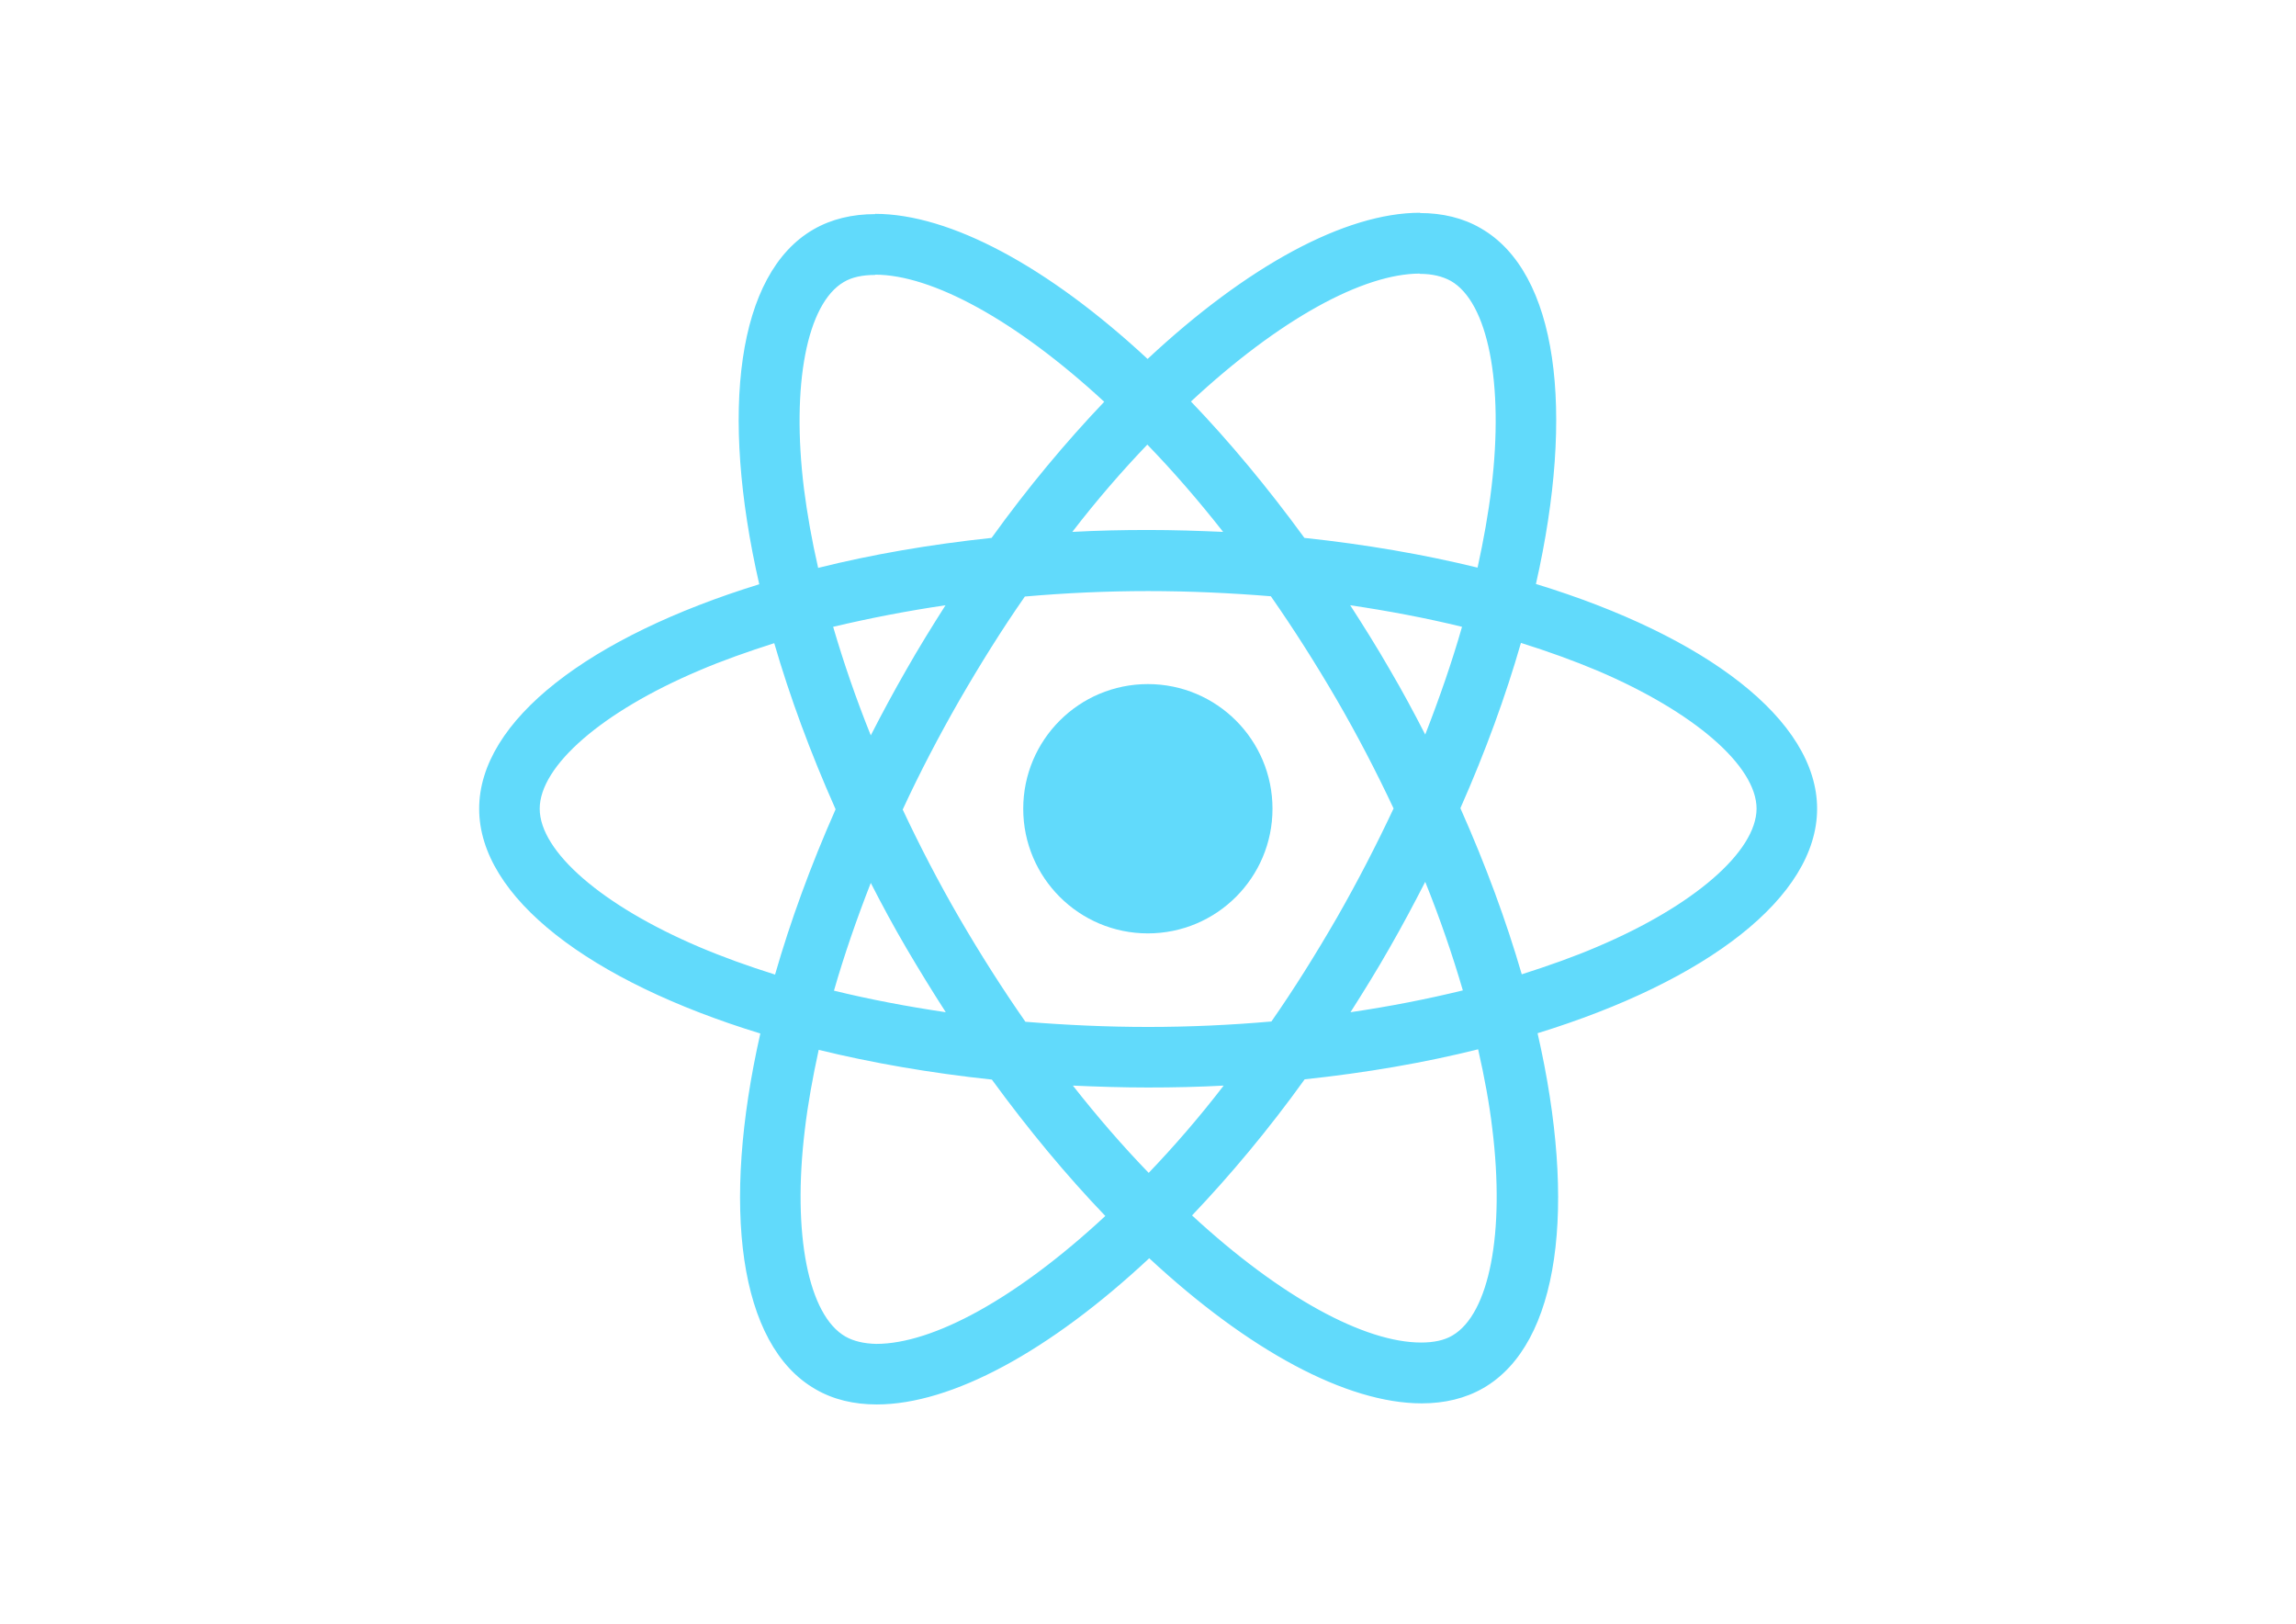
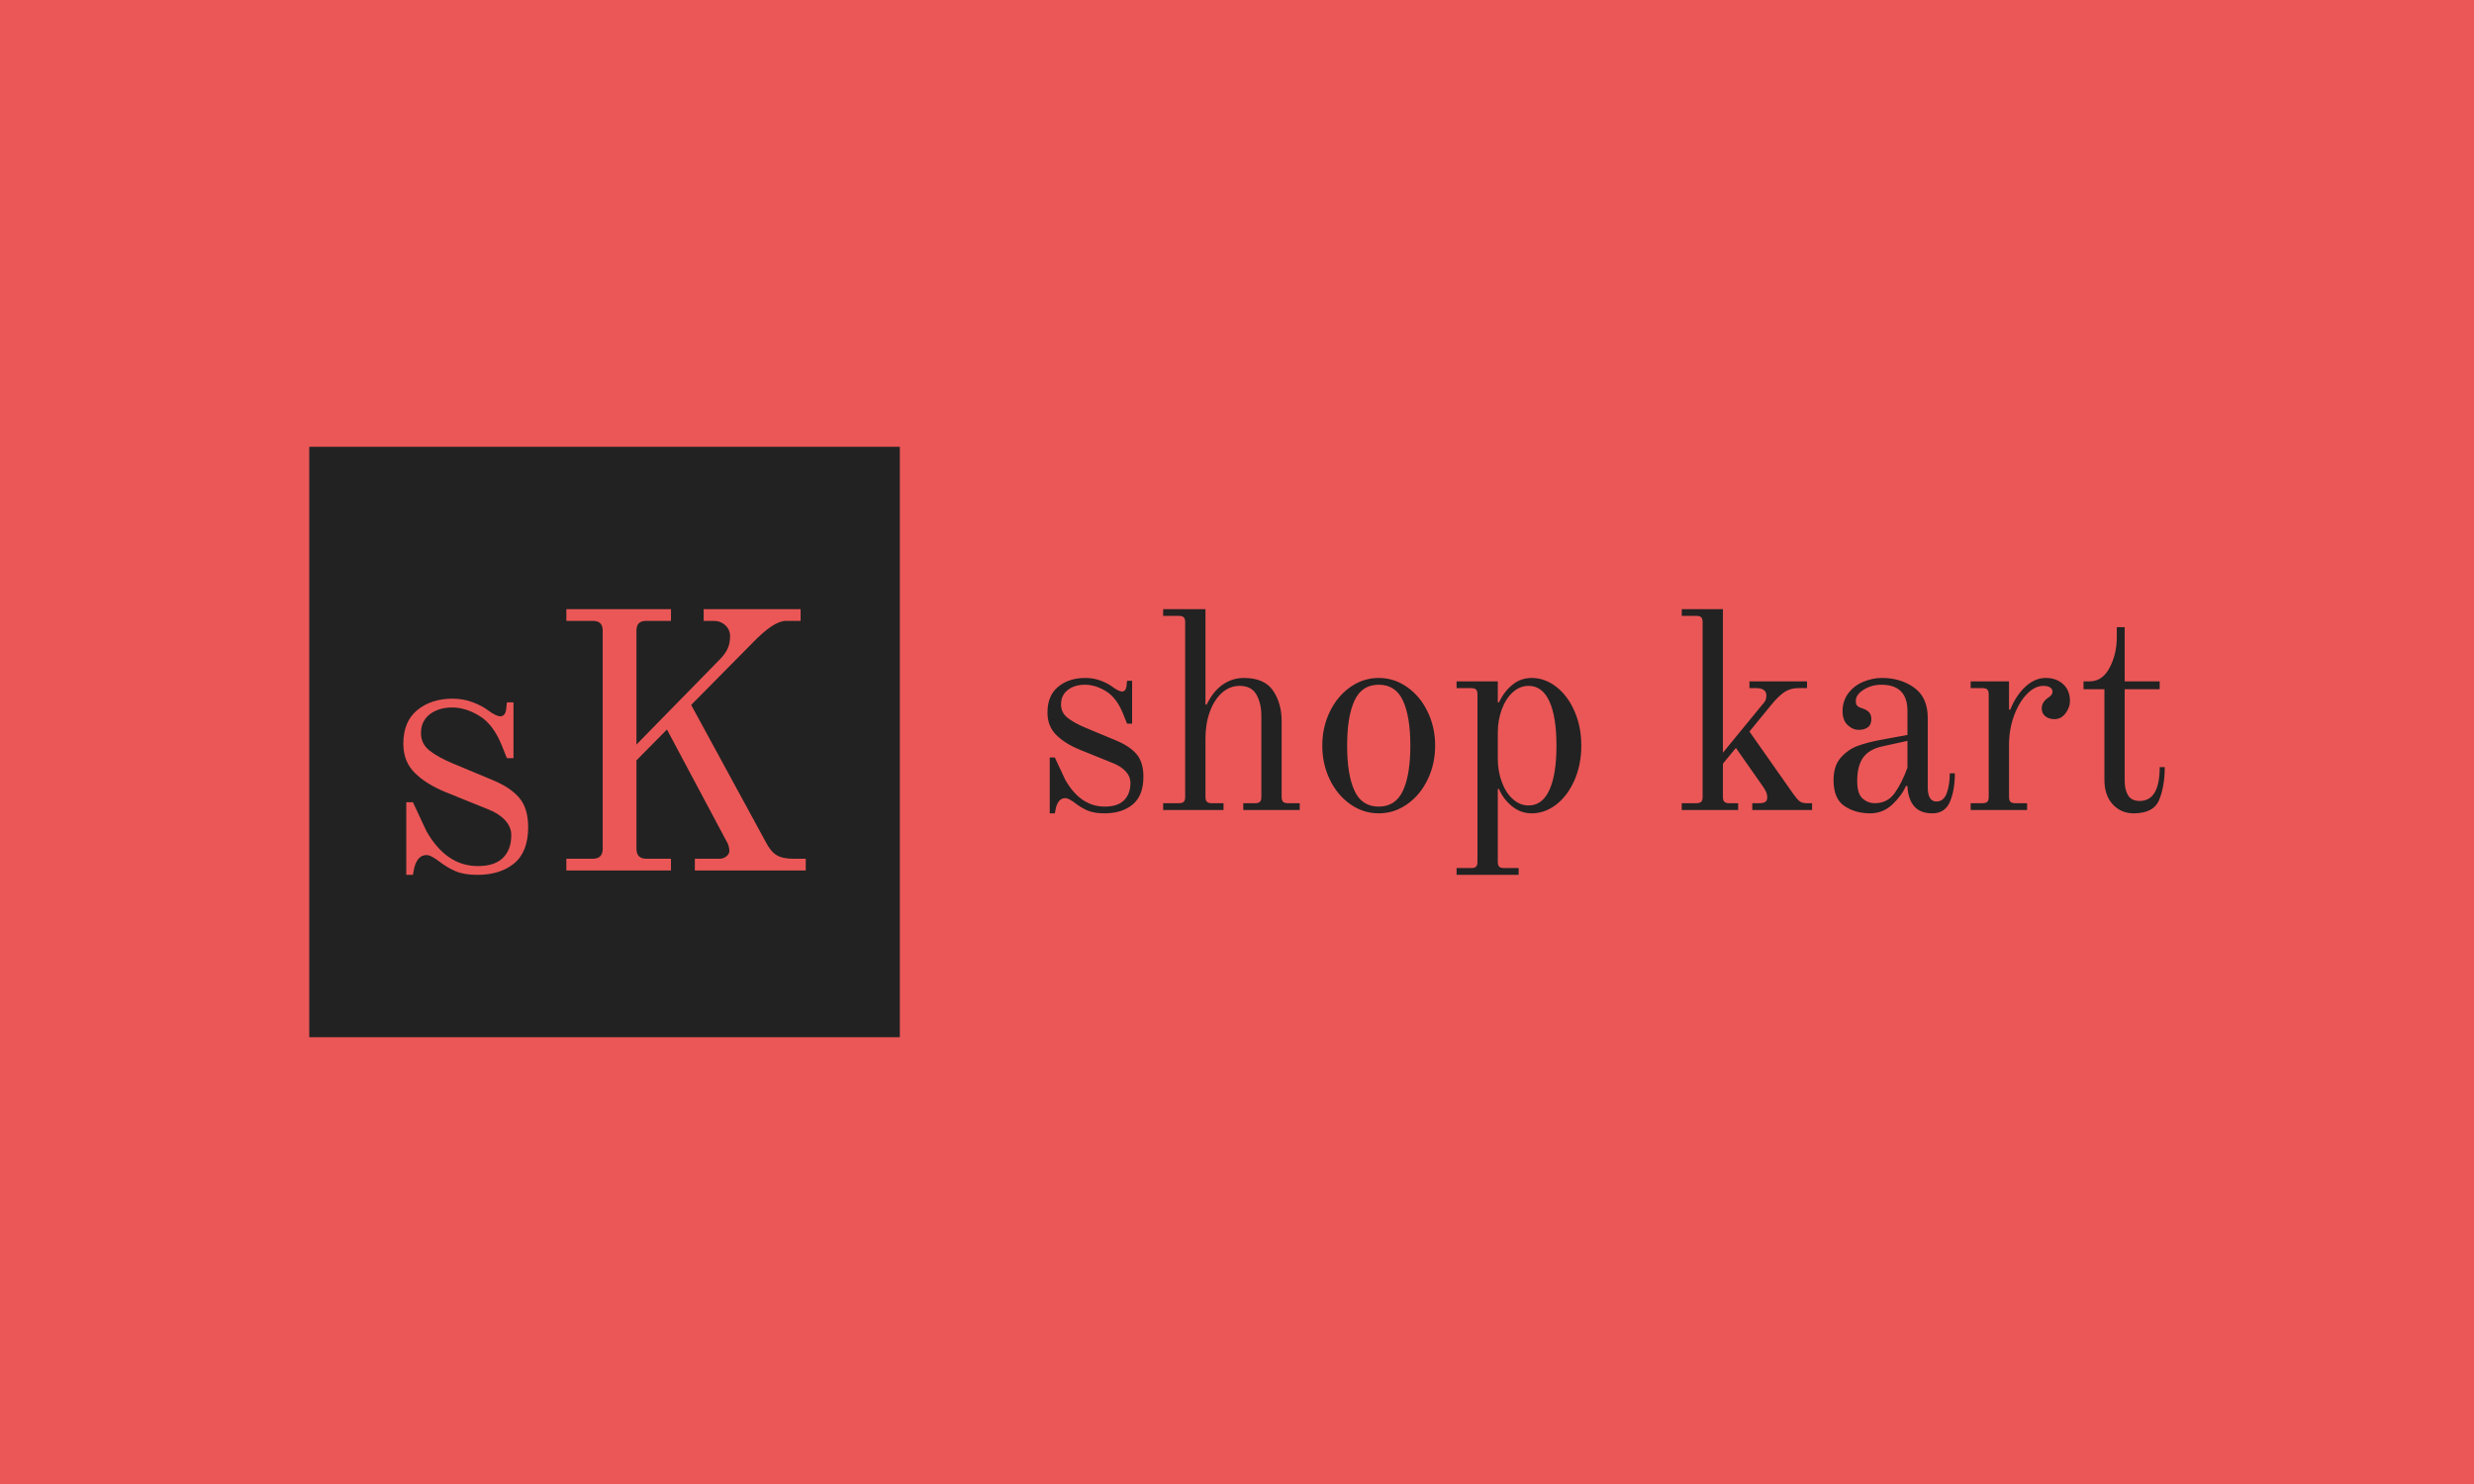
- <svg xmlns="http://www.w3.org/2000/svg" viewBox="0 0 841.9 595.3">
-   <g fill="#61DAFB">
-     <path d="M666.3 296.5c0-32.5-40.7-63.3-103.1-82.4 14.4-63.6 8-114.2-20.2-130.4-6.5-3.8-14.1-5.6-22.4-5.6v22.3c4.6 0 8.3.9 11.4 2.6 13.6 7.8 19.5 37.5 14.9 75.7-1.1 9.4-2.9 19.3-5.1 29.4-19.6-4.8-41-8.5-63.5-10.9-13.5-18.5-27.5-35.3-41.6-50 32.6-30.3 63.2-46.9 84-46.9V78c-27.5 0-63.5 19.6-99.9 53.6-36.4-33.8-72.4-53.2-99.9-53.2v22.3c20.7 0 51.4 16.5 84 46.6-14 14.7-28 31.4-41.3 49.9-22.6 2.4-44 6.1-63.6 11-2.3-10-4-19.7-5.2-29-4.7-38.2 1.1-67.9 14.6-75.8 3-1.8 6.9-2.6 11.5-2.6V78.5c-8.4 0-16 1.8-22.6 5.6-28.1 16.2-34.4 66.7-19.9 130.1-62.2 19.2-102.7 49.9-102.7 82.3 0 32.5 40.7 63.3 103.1 82.4-14.4 63.6-8 114.2 20.2 130.4 6.5 3.8 14.1 5.6 22.5 5.6 27.5 0 63.5-19.6 99.9-53.6 36.4 33.8 72.4 53.2 99.9 53.2 8.4 0 16-1.8 22.6-5.6 28.1-16.2 34.4-66.7 19.9-130.1 62-19.1 102.5-49.9 102.5-82.3zm-130.2-66.7c-3.7 12.9-8.3 26.2-13.5 39.5-4.1-8-8.4-16-13.1-24-4.6-8-9.5-15.8-14.4-23.4 14.2 2.1 27.9 4.7 41 7.9zm-45.8 106.5c-7.8 13.5-15.8 26.3-24.1 38.2-14.9 1.3-30 2-45.2 2-15.1 0-30.2-.7-45-1.9-8.3-11.9-16.4-24.6-24.2-38-7.6-13.1-14.5-26.4-20.8-39.8 6.2-13.4 13.2-26.8 20.7-39.9 7.8-13.5 15.8-26.3 24.1-38.2 14.9-1.3 30-2 45.2-2 15.1 0 30.2.7 45 1.9 8.3 11.9 16.4 24.6 24.2 38 7.6 13.1 14.5 26.4 20.8 39.8-6.3 13.4-13.2 26.8-20.7 39.9zm32.3-13c5.4 13.4 10 26.8 13.8 39.8-13.1 3.2-26.9 5.9-41.2 8 4.9-7.7 9.8-15.6 14.4-23.7 4.6-8 8.9-16.1 13-24.1zM421.2 430c-9.3-9.6-18.6-20.3-27.8-32 9 .4 18.2.7 27.5.7 9.4 0 18.7-.2 27.8-.7-9 11.7-18.3 22.4-27.5 32zm-74.4-58.9c-14.2-2.1-27.9-4.7-41-7.9 3.7-12.9 8.3-26.2 13.5-39.5 4.1 8 8.4 16 13.1 24 4.7 8 9.5 15.8 14.4 23.4zM420.7 163c9.3 9.6 18.6 20.3 27.8 32-9-.4-18.2-.7-27.5-.7-9.4 0-18.7.2-27.8.7 9-11.7 18.3-22.4 27.5-32zm-74 58.9c-4.9 7.7-9.8 15.6-14.4 23.7-4.6 8-8.9 16-13 24-5.4-13.4-10-26.8-13.8-39.8 13.1-3.1 26.9-5.8 41.2-7.9zm-90.5 125.2c-35.4-15.1-58.3-34.9-58.3-50.6 0-15.7 22.9-35.6 58.3-50.6 8.6-3.7 18-7 27.7-10.1 5.7 19.6 13.2 40 22.5 60.9-9.2 20.8-16.6 41.1-22.2 60.6-9.9-3.1-19.3-6.5-28-10.2zM310 490c-13.6-7.8-19.5-37.5-14.9-75.7 1.1-9.4 2.9-19.3 5.1-29.4 19.6 4.8 41 8.5 63.5 10.9 13.5 18.5 27.5 35.3 41.6 50-32.6 30.3-63.2 46.9-84 46.9-4.5-.1-8.3-1-11.3-2.7zm237.2-76.2c4.7 38.2-1.1 67.9-14.6 75.8-3 1.8-6.9 2.6-11.5 2.6-20.7 0-51.4-16.5-84-46.6 14-14.7 28-31.4 41.3-49.9 22.6-2.4 44-6.1 63.6-11 2.3 10.1 4.1 19.8 5.2 29.1zm38.5-66.7c-8.6 3.7-18 7-27.7 10.1-5.7-19.6-13.2-40-22.5-60.9 9.2-20.8 16.6-41.1 22.2-60.6 9.9 3.1 19.3 6.5 28.1 10.2 35.4 15.1 58.3 34.9 58.3 50.6-.1 15.7-23 35.6-58.4 50.6zM320.8 78.4z" />
-     <circle cx="420.9" cy="296.5" r="45.7" />
-     <path d="M520.5 78.1z" />
+ <svg xmlns="http://www.w3.org/2000/svg" version="1.1" width="100%" height="100%" viewBox="0 0 1000 600">
+   <rect width="1000" height="600" x="0" y="0" fill="#eb5757" />
+   <g>
+     <rect width="333.333" height="333.333" y="196.768" fill="#222222" transform="matrix(0.7161428,0,0,0.7161428,0,39.72858)" x="174.546" />
+     <path d="M229.317 438.435L229.317 397.424L233.059 397.424L240.714 413.8Q251.909 433.485 269.724 433.485L269.724 433.485Q279.25 433.485 283.912 428.823Q288.575 424.16 288.575 416.073L288.575 416.073Q288.575 411.296 284.949 407.468Q281.322 403.64 275.307 401.367L275.307 401.367L251.708 391.812Q240.513 387.265 234.095 380.847Q227.648 374.429 227.648 364.471L227.648 364.471Q227.648 351.837 235.534 345.419Q243.419 338.972 255.421 338.972L255.421 338.972Q261.435 338.972 266.731 340.958Q271.998 342.915 275.538 345.62L275.538 345.62Q280.085 348.93 282.358 348.93L282.358 348.93Q285.064 348.93 285.668 345.189L285.668 345.189L286.1 341.044L289.812 341.044L289.812 372.558L286.1 372.558L283.193 365.306Q278.416 353.477 270.645 348.729Q262.874 343.951 255.219 343.951L255.219 343.951Q247.564 343.951 242.585 347.779Q237.606 351.635 237.606 358.456L237.606 358.456Q237.606 364.471 242.47 368.299Q247.333 372.127 255.852 375.666L255.852 375.666L278.214 384.991Q288.172 389.135 293.151 395.035Q298.101 400.935 298.101 411.497L298.101 411.497Q298.101 425.398 290.244 431.931Q282.358 438.435 269.523 438.435L269.523 438.435Q261.838 438.435 257.09 436.363Q252.312 434.291 247.765 430.78L247.765 430.78Q245.894 429.341 244.024 428.305Q242.153 427.269 240.714 427.269L240.714 427.269Q235.735 427.269 233.864 434.291L233.864 434.291L233.059 438.435L229.317 438.435ZM319.657 435.96L319.657 429.341L334.594 429.341Q340.177 429.341 340.177 423.729L340.177 423.729L340.177 300.638Q340.177 297.76 338.824 296.407Q337.472 295.054 334.594 295.054L334.594 295.054L319.657 295.054L319.657 288.435L378.713 288.435L378.713 295.054L364.841 295.054Q361.934 295.054 360.582 296.407Q359.229 297.76 359.229 300.638L359.229 300.638L359.229 364.874L406.888 316.179Q409.594 313.301 410.831 310.394Q412.069 307.487 412.069 303.746L412.069 303.746Q412.069 300.033 409.392 297.53Q406.687 295.054 402.744 295.054L402.744 295.054L397.161 295.054L397.161 288.435L451.871 288.435L451.871 295.054L443.582 295.054Q436.733 295.054 424.933 307.286L424.933 307.286L390.11 342.512L432.387 420.218Q435.092 425.398 438.402 427.355Q441.712 429.341 447.928 429.341L447.928 429.341L454.778 429.341L454.778 435.96L392.182 435.96L392.182 429.341L406.082 429.341Q408.356 429.341 409.996 427.988Q411.666 426.635 411.666 424.966L411.666 424.966Q411.666 423.729 411.263 422.175Q410.831 420.62 410.227 419.786L410.227 419.786L376.439 356.384L359.229 373.796L359.229 423.729Q359.229 429.341 364.841 429.341L364.841 429.341L378.713 429.341L378.713 435.96L319.657 435.96Z " fill="#eb5757" transform="matrix(0.7161428,0,0,0.7161428,0,39.72858)" />
+     <path d="M592.496 403.711L592.496 372.194L595.371 372.194L601.254 384.778Q609.858 399.907 623.549 399.907L623.549 399.907Q630.869 399.907 634.452 396.324Q638.035 392.741 638.035 386.526L638.035 386.526Q638.035 382.854 635.249 379.913Q632.462 376.971 627.839 375.224L627.839 375.224L609.703 367.881Q601.099 364.386 596.167 359.454Q591.213 354.522 591.213 346.869L591.213 346.869Q591.213 337.16 597.273 332.227Q603.333 327.273 612.556 327.273L612.556 327.273Q617.179 327.273 621.248 328.799Q625.296 330.303 628.016 332.382L628.016 332.382Q631.511 334.926 633.258 334.926L633.258 334.926Q635.337 334.926 635.802 332.051L635.802 332.051L636.133 328.866L638.986 328.866L638.986 353.084L636.133 353.084L633.899 347.511Q630.228 338.42 624.256 334.771Q618.285 331.1 612.401 331.1L612.401 331.1Q606.518 331.1 602.692 334.041Q598.866 337.005 598.866 342.247L598.866 342.247Q598.866 346.869 602.603 349.811Q606.341 352.752 612.888 355.473L612.888 355.473L630.073 362.639Q637.726 365.824 641.552 370.358Q645.356 374.892 645.356 383.009L645.356 383.009Q645.356 393.692 639.318 398.712Q633.258 403.711 623.394 403.711L623.394 403.711Q617.488 403.711 613.839 402.118Q610.167 400.526 606.673 397.828L606.673 397.828Q605.235 396.722 603.798 395.926Q602.36 395.129 601.254 395.129L601.254 395.129Q597.428 395.129 595.99 400.526L595.99 400.526L595.371 403.711L592.496 403.711ZM656.503 401.809L656.503 397.982L665.439 397.982Q667.341 397.982 668.137 397.186Q668.933 396.39 668.933 394.488L668.933 394.488L668.933 295.756Q668.933 293.832 668.137 293.036Q667.341 292.239 665.439 292.239L665.439 292.239L656.503 292.239L656.503 288.435L680.39 288.435L680.39 342.247L681.032 342.401Q684.703 334.771 690.122 331.033Q695.518 327.273 702.065 327.273L702.065 327.273Q713.677 327.273 718.543 334.439Q723.386 341.605 723.386 351.647L723.386 351.647L723.386 394.488Q723.386 396.39 724.183 397.186Q724.979 397.982 726.903 397.982L726.903 397.982L733.582 397.982L733.582 401.809L701.733 401.809L701.733 397.982L708.435 397.982Q710.337 397.982 711.133 397.186Q711.93 396.39 711.93 394.488L711.93 394.488L711.93 348.616Q711.93 341.605 709.143 336.673Q706.356 331.741 699.676 331.741L699.676 331.741Q694.103 331.741 689.724 335.634Q685.344 339.548 682.867 346.316Q680.39 353.084 680.39 361.356L680.39 361.356L680.39 394.488Q680.39 396.39 681.186 397.186Q681.983 397.982 683.907 397.982L683.907 397.982L690.586 397.982L690.586 401.809L656.503 401.809ZM778.171 403.711Q769.413 403.711 762.092 398.535Q754.771 393.36 750.546 384.601Q746.322 375.843 746.322 365.492L746.322 365.492Q746.322 355.141 750.546 346.383Q754.771 337.624 762.092 332.449Q769.413 327.273 778.171 327.273L778.171 327.273Q786.93 327.273 794.25 332.449Q801.593 337.624 805.796 346.383Q810.02 355.141 810.02 365.492L810.02 365.492Q810.02 375.843 805.796 384.601Q801.593 393.36 794.25 398.535Q786.93 403.711 778.171 403.711L778.171 403.711ZM778.171 399.907Q787.726 399.907 791.862 390.905Q796.02 381.903 796.02 365.492L796.02 365.492Q796.02 349.103 791.862 340.101Q787.726 331.1 778.171 331.1L778.171 331.1Q768.616 331.1 764.48 340.101Q760.344 349.103 760.344 365.492L760.344 365.492Q760.344 381.903 764.48 390.905Q768.616 399.907 778.171 399.907L778.171 399.907ZM822.118 438.435L822.118 434.609L830.412 434.609Q832.314 434.609 833.111 433.813Q833.907 433.016 833.907 431.114L833.907 431.114L833.907 336.518Q833.907 334.616 833.111 333.82Q832.314 333.024 830.412 333.024L830.412 333.024L822.118 333.024L822.118 329.197L845.386 329.197L845.386 340.986L846.005 341.141Q849.035 334.771 853.746 331.033Q858.435 327.273 864.495 327.273L864.495 327.273Q871.971 327.273 878.429 332.294Q884.865 337.314 888.692 346.073Q892.518 354.831 892.518 365.492L892.518 365.492Q892.518 376.175 888.692 384.933Q884.865 393.692 878.429 398.712Q871.971 403.711 864.495 403.711L864.495 403.711Q858.28 403.711 853.348 399.663Q848.394 395.594 846.005 389.865L846.005 389.865L845.386 390.02L845.386 431.114Q845.386 433.016 846.182 433.813Q846.978 434.609 848.88 434.609L848.88 434.609L857.152 434.609L857.152 438.435L822.118 438.435ZM862.726 399.265Q870.533 399.265 874.514 390.507Q878.495 381.748 878.495 365.492L878.495 365.492Q878.495 349.258 874.514 340.499Q870.533 331.741 862.726 331.741L862.726 331.741Q857.948 331.741 853.967 335.235Q849.986 338.752 847.686 344.879Q845.386 351.005 845.386 358.171L845.386 358.171L845.386 372.835Q845.386 380.001 847.686 386.128Q849.986 392.254 853.967 395.749Q857.948 399.265 862.726 399.265L862.726 399.265ZM949.205 401.809L949.205 397.982L957.477 397.982Q959.401 397.982 960.197 397.186Q960.993 396.39 960.993 394.488L960.993 394.488L960.993 295.756Q960.993 293.832 960.197 293.036Q959.401 292.239 957.477 292.239L957.477 292.239L949.205 292.239L949.205 288.435L972.45 288.435L972.45 369.473L994.103 343.043Q995.872 341.141 996.425 340.013Q996.978 338.907 996.978 337.16L996.978 337.16Q996.978 335.081 995.474 334.041Q993.948 333.024 991.559 333.024L991.559 333.024L987.423 333.024L987.423 329.197L1019.914 329.197L1019.914 333.024L1014.805 333.024Q1010.514 333.024 1007.174 335.235Q1003.835 337.469 999.522 342.733L999.522 342.733L987.423 357.53L1012.261 392.895Q1014.185 395.594 1015.601 396.788Q1017.039 397.982 1019.582 397.982L1019.582 397.982L1022.767 397.982L1022.767 401.809L989.016 401.809L989.016 397.982L993.152 397.982Q995.231 397.982 996.337 397.275Q997.465 396.545 997.465 394.798L997.465 394.798Q997.465 393.05 996.978 391.944Q996.492 390.816 995.386 389.069L995.386 389.069L979.771 366.775L972.45 375.688L972.45 394.488Q972.45 396.39 973.246 397.186Q974.042 397.982 975.967 397.982L975.967 397.982L981.054 397.982L981.054 401.809L949.205 401.809ZM1055.589 403.711Q1047.14 403.711 1041.014 399.575Q1034.887 395.439 1034.887 384.933L1034.887 384.933Q1034.887 376.816 1039.023 372.194Q1043.159 367.571 1048.644 365.58Q1054.152 363.59 1061.959 362.152L1061.959 362.152L1076.601 359.454L1076.601 345.918Q1076.601 331.1 1061.782 331.1L1061.782 331.1Q1056.385 331.1 1051.918 333.886Q1047.45 336.673 1047.45 340.19L1047.45 340.19Q1047.45 341.782 1047.937 342.578L1047.937 342.578Q1048.246 343.043 1048.976 343.529Q1049.684 343.994 1050.325 344.171L1050.325 344.171Q1053.201 344.967 1054.705 346.383Q1056.208 347.82 1056.208 350.364L1056.208 350.364Q1056.208 353.726 1054.218 355.141Q1052.227 356.579 1049.219 356.579L1049.219 356.579Q1045.703 356.579 1042.85 353.88Q1039.974 351.16 1039.974 346.073L1039.974 346.073Q1039.974 340.19 1043.248 335.877Q1046.499 331.586 1051.674 329.441Q1056.85 327.273 1062.269 327.273L1062.269 327.273Q1072.774 327.273 1080.427 332.78Q1088.058 338.266 1088.058 349.899L1088.058 349.899L1088.058 389.069Q1088.058 397.031 1093.012 397.031L1093.012 397.031Q1096.993 397.031 1098.74 392.409Q1100.487 387.786 1100.487 381.107L1100.487 381.107L1103.363 381.107Q1103.363 390.662 1100.576 397.186Q1097.789 403.711 1090.623 403.711L1090.623 403.711Q1083.767 403.711 1080.339 399.663Q1076.91 395.594 1076.601 388.428L1076.601 388.428L1075.804 388.118Q1073.416 393.692 1068.086 398.712Q1062.755 403.711 1055.589 403.711L1055.589 403.711ZM1058.133 397.982Q1065.299 397.982 1069.346 392.343Q1073.416 386.68 1076.601 377.922L1076.601 377.922L1076.601 362.794L1062.755 365.824Q1055.103 367.416 1051.674 372.105Q1048.246 376.816 1048.246 385.398L1048.246 385.398Q1048.246 392.741 1051.276 395.35Q1054.306 397.982 1058.133 397.982L1058.133 397.982ZM1112.276 401.809L1112.276 397.982L1118.955 397.982Q1120.88 397.982 1121.676 397.186Q1122.472 396.39 1122.472 394.488L1122.472 394.488L1122.472 336.518Q1122.472 334.616 1121.676 333.82Q1120.88 333.024 1118.955 333.024L1118.955 333.024L1112.276 333.024L1112.276 329.197L1133.929 329.197L1133.929 345.122L1134.57 345.277Q1137.91 337.005 1143.24 332.139Q1148.571 327.273 1154.631 327.273L1154.631 327.273Q1160.691 327.273 1164.495 330.79Q1168.321 334.284 1168.321 340.345L1168.321 340.345Q1168.321 343.839 1165.866 347.179Q1163.389 350.541 1159.563 350.541L1159.563 350.541Q1156.533 350.541 1154.476 348.948Q1152.397 347.356 1152.397 344.481L1152.397 344.481Q1152.397 341.141 1155.582 338.752L1155.582 338.752Q1157.019 337.801 1157.727 337.005Q1158.457 336.209 1158.457 334.926L1158.457 334.926Q1158.457 333.488 1157.108 332.626Q1155.737 331.741 1153.348 331.741L1153.348 331.741Q1148.416 331.741 1143.882 336.518Q1139.348 341.296 1136.627 348.948Q1133.929 356.579 1133.929 364.873L1133.929 364.873L1133.929 394.488Q1133.929 396.39 1134.725 397.186Q1135.521 397.982 1137.423 397.982L1137.423 397.982L1144.125 397.982L1144.125 401.809L1112.276 401.809ZM1204.306 403.711Q1197.14 403.711 1192.451 398.624Q1187.763 393.537 1187.763 384.778L1187.763 384.778L1187.763 333.643L1175.974 333.643L1175.974 329.197L1179.469 329.197Q1186.635 329.197 1190.704 321.478Q1194.752 313.737 1194.752 304.36L1194.752 304.36L1194.752 298.609L1199.219 298.609L1199.219 329.197L1218.97 329.197L1218.97 333.643L1199.219 333.643L1199.219 385.575Q1199.219 390.352 1201.121 393.537Q1203.046 396.722 1207.668 396.722L1207.668 396.722Q1218.97 396.722 1218.97 377.612L1218.97 377.612L1221.823 377.612Q1221.823 388.273 1218.727 395.992Q1215.63 403.711 1204.306 403.711L1204.306 403.711Z " fill="#222222" transform="matrix(0.7161428,0,0,0.7161428,0,39.72858)" />
  </g>
</svg>
